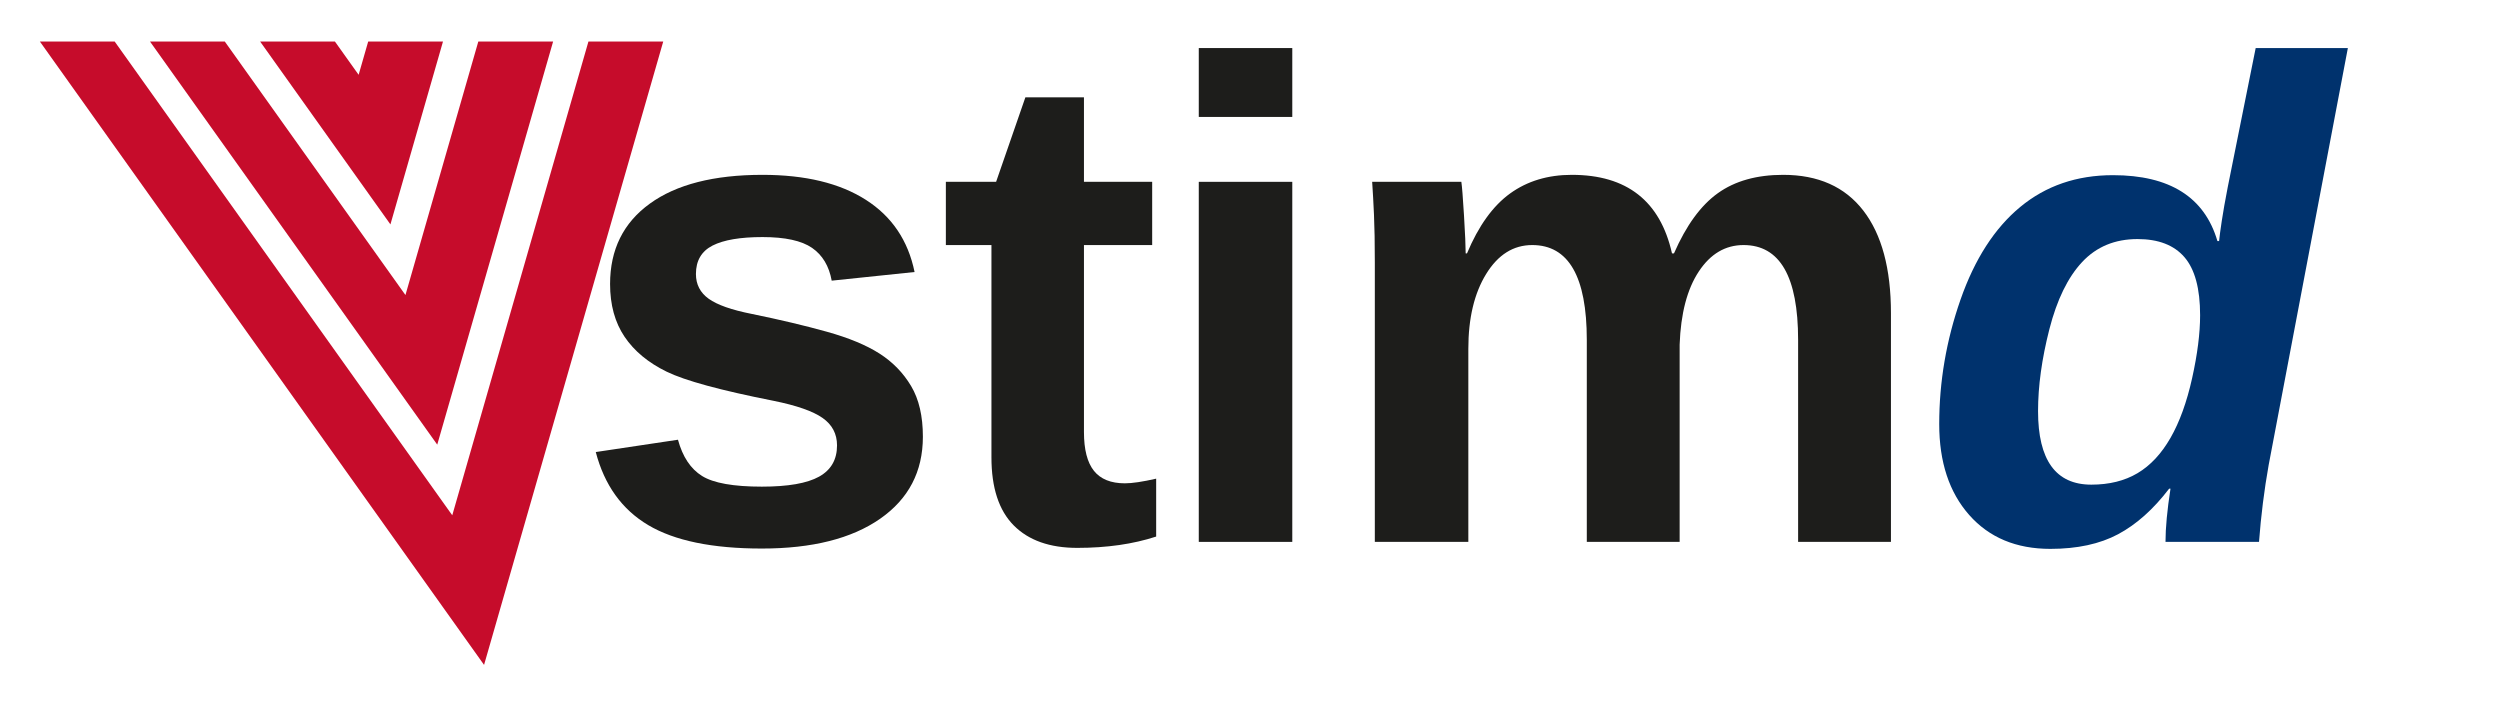
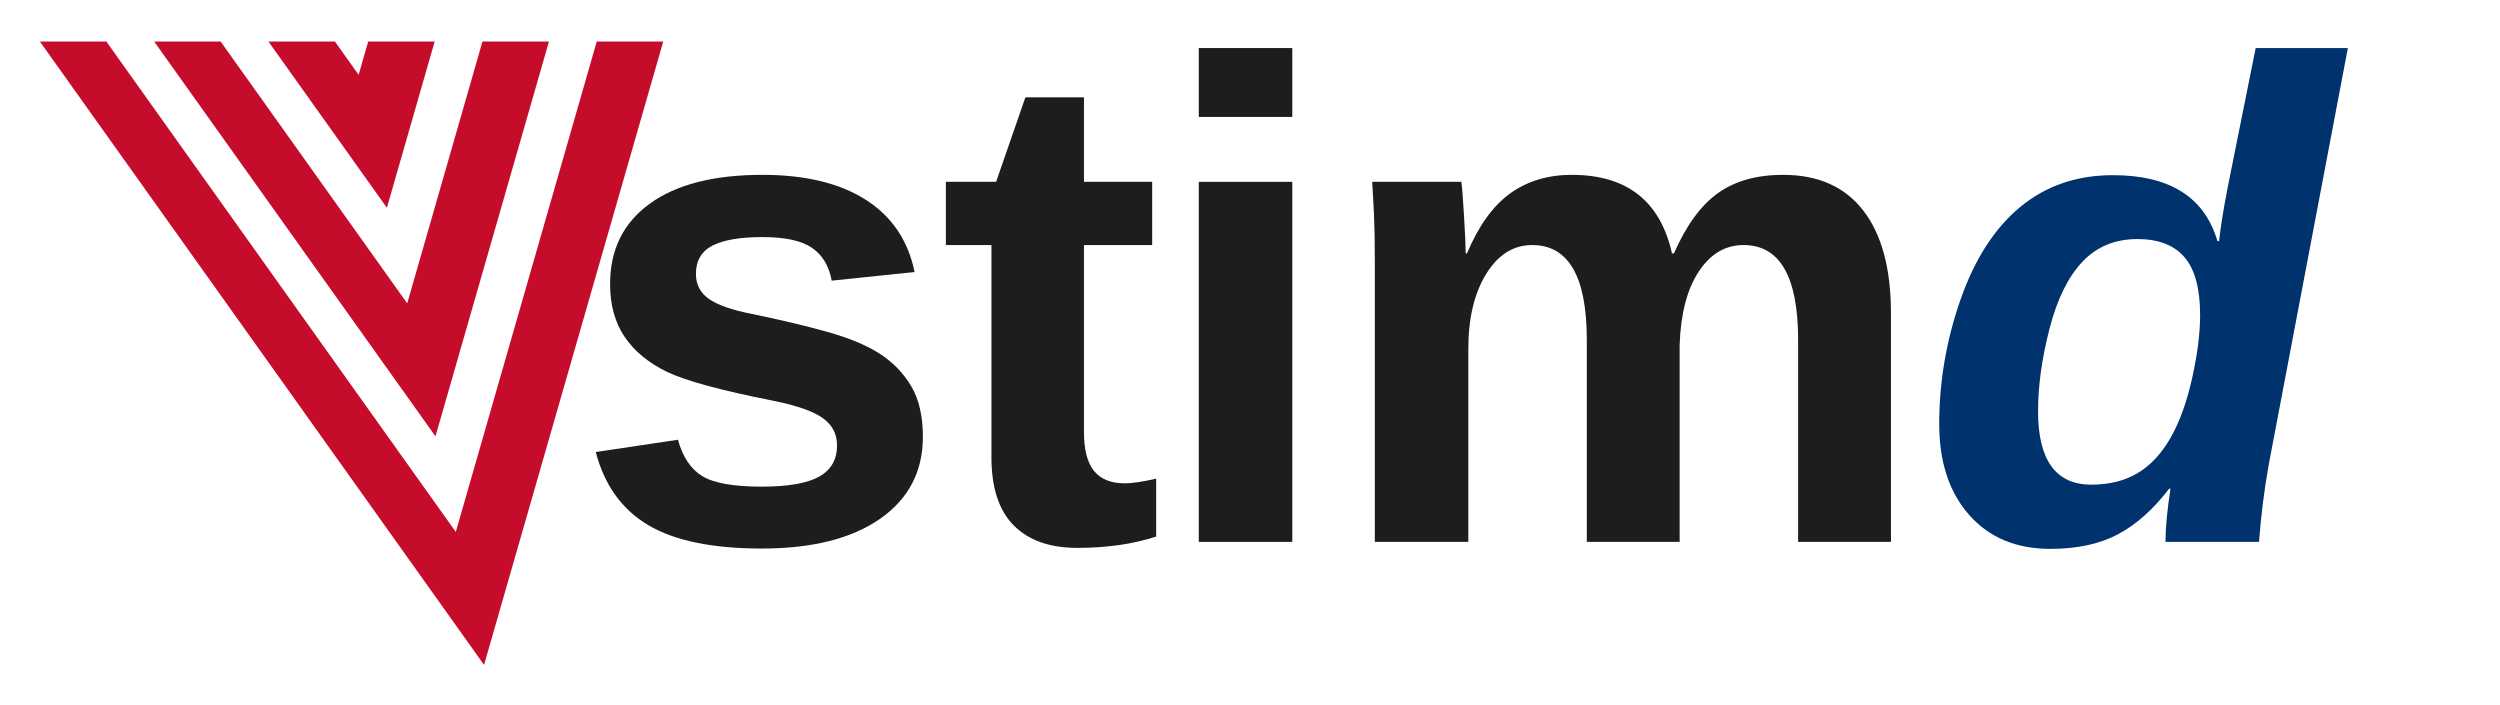
<svg xmlns="http://www.w3.org/2000/svg" viewBox="8 12 752 212" width="752" height="212" role="img" aria-label="vstimd">
  <g transform="translate(20,24.5) scale(1.25) skewX(12)" fill="#c60c2b">
-     <polygon points="0,0 75,150 150,0 132,0 75,114 18,0" />
-     <polygon points="26.5,0 75,97 123.5,0 105.5,0 75,61 44.5,0" />
-     <polygon points="53,0 75,44 97,0 79,0 75,8 71,0" />
+     <polygon points="0,0 75,150 150,0 134,0 75,118 16,0" />
+     <polygon points="27.5,0 75,95 122.5,0 106.5,0 75,63 43.5,0" />
+     <polygon points="55,0 75,40 95,0 79,0 75,8 71,0" />
  </g>
  <g>
    <path fill="#1d1d1b" d="M285.603 143.369Q285.603 159.084 272.74 168.043Q259.878 177.002 237.156 177.002Q214.834 177.002 202.972 169.945Q191.111 162.888 187.207 147.974L211.931 144.27Q214.033 151.978 219.188 155.181Q224.343 158.384 237.156 158.384Q248.967 158.384 254.373 155.381Q259.778 152.378 259.778 145.972Q259.778 140.767 255.424 137.714Q251.069 134.661 240.659 132.559Q216.836 127.854 208.528 123.8Q200.22 119.746 195.865 113.29Q191.511 106.833 191.511 97.424Q191.511 81.909 203.473 73.251Q215.435 64.592 237.356 64.592Q256.675 64.592 268.436 72.1Q280.198 79.607 283.101 93.821L258.176 96.423Q256.975 89.817 252.271 86.564Q247.566 83.311 237.356 83.311Q227.346 83.311 222.341 85.863Q217.336 88.416 217.336 94.421Q217.336 99.126 221.19 101.879Q225.044 104.631 234.153 106.433Q246.865 109.036 256.725 111.788Q266.584 114.541 272.54 118.345Q278.496 122.148 282.05 128.104Q285.603 134.06 285.603 143.369Z" />
    <path fill="#1d1d1b" d="M332.052 176.802Q319.64 176.802 312.934 170.045Q306.227 163.289 306.227 149.575V85.713H292.514V66.694H307.628L316.437 41.27H334.054V66.694H354.574V85.713H334.054V141.968Q334.054 149.875 337.057 153.629Q340.06 157.383 346.366 157.383Q349.669 157.383 355.775 155.981V173.398Q345.365 176.802 332.052 176.802Z" />
    <path fill="#1d1d1b" d="M368.592 47.175V26.455H396.719V47.175ZM368.592 175.0V66.694H396.719V175.0Z" />
    <path fill="#1d1d1b" d="M485.31 175.0V114.241Q485.31 85.713 468.894 85.713Q460.385 85.713 455.03 94.421Q449.675 103.13 449.675 116.943V175.0H421.547V90.918Q421.547 82.209 421.297 76.654Q421.047 71.099 420.747 66.694H447.573Q447.873 68.596 448.374 76.854Q448.874 85.112 448.874 88.215H449.274Q454.479 75.803 462.237 70.198Q469.995 64.592 480.805 64.592Q505.629 64.592 510.935 88.215H511.535Q517.041 75.603 524.748 70.098Q532.456 64.592 544.367 64.592Q560.183 64.592 568.491 75.353Q576.799 86.113 576.799 106.233V175.0H548.872V114.241Q548.872 85.713 532.456 85.713Q524.248 85.713 518.992 93.671Q513.737 101.628 513.237 115.642V175.0Z" />
    <path fill="#00326d" d="M660.484 158.984Q653.377 168.293 645.119 172.698Q636.861 177.102 624.75 177.102Q609.334 177.102 600.326 166.892Q591.317 156.682 591.317 139.565Q591.317 120.447 597.723 102.129Q604.129 83.811 615.691 74.252Q627.252 64.692 643.568 64.692Q669.193 64.692 674.999 84.512H675.499Q675.699 82.51 676.3 78.506Q676.9 74.502 678.102 68.296L686.51 26.455H714.237L690.414 151.877Q688.412 163.088 687.511 175.0H659.383Q659.383 168.694 660.885 158.984ZM637.062 157.783Q645.169 157.783 650.975 154.33Q656.781 150.876 660.885 143.719Q664.989 136.562 667.391 125.752Q669.793 114.941 669.793 106.833Q669.793 94.822 665.089 89.366Q660.384 83.911 650.975 83.911Q640.765 83.911 634.309 90.818Q627.853 97.725 624.449 111.038Q621.046 124.351 621.046 135.662Q621.046 157.783 637.062 157.783Z" />
  </g>
</svg>
